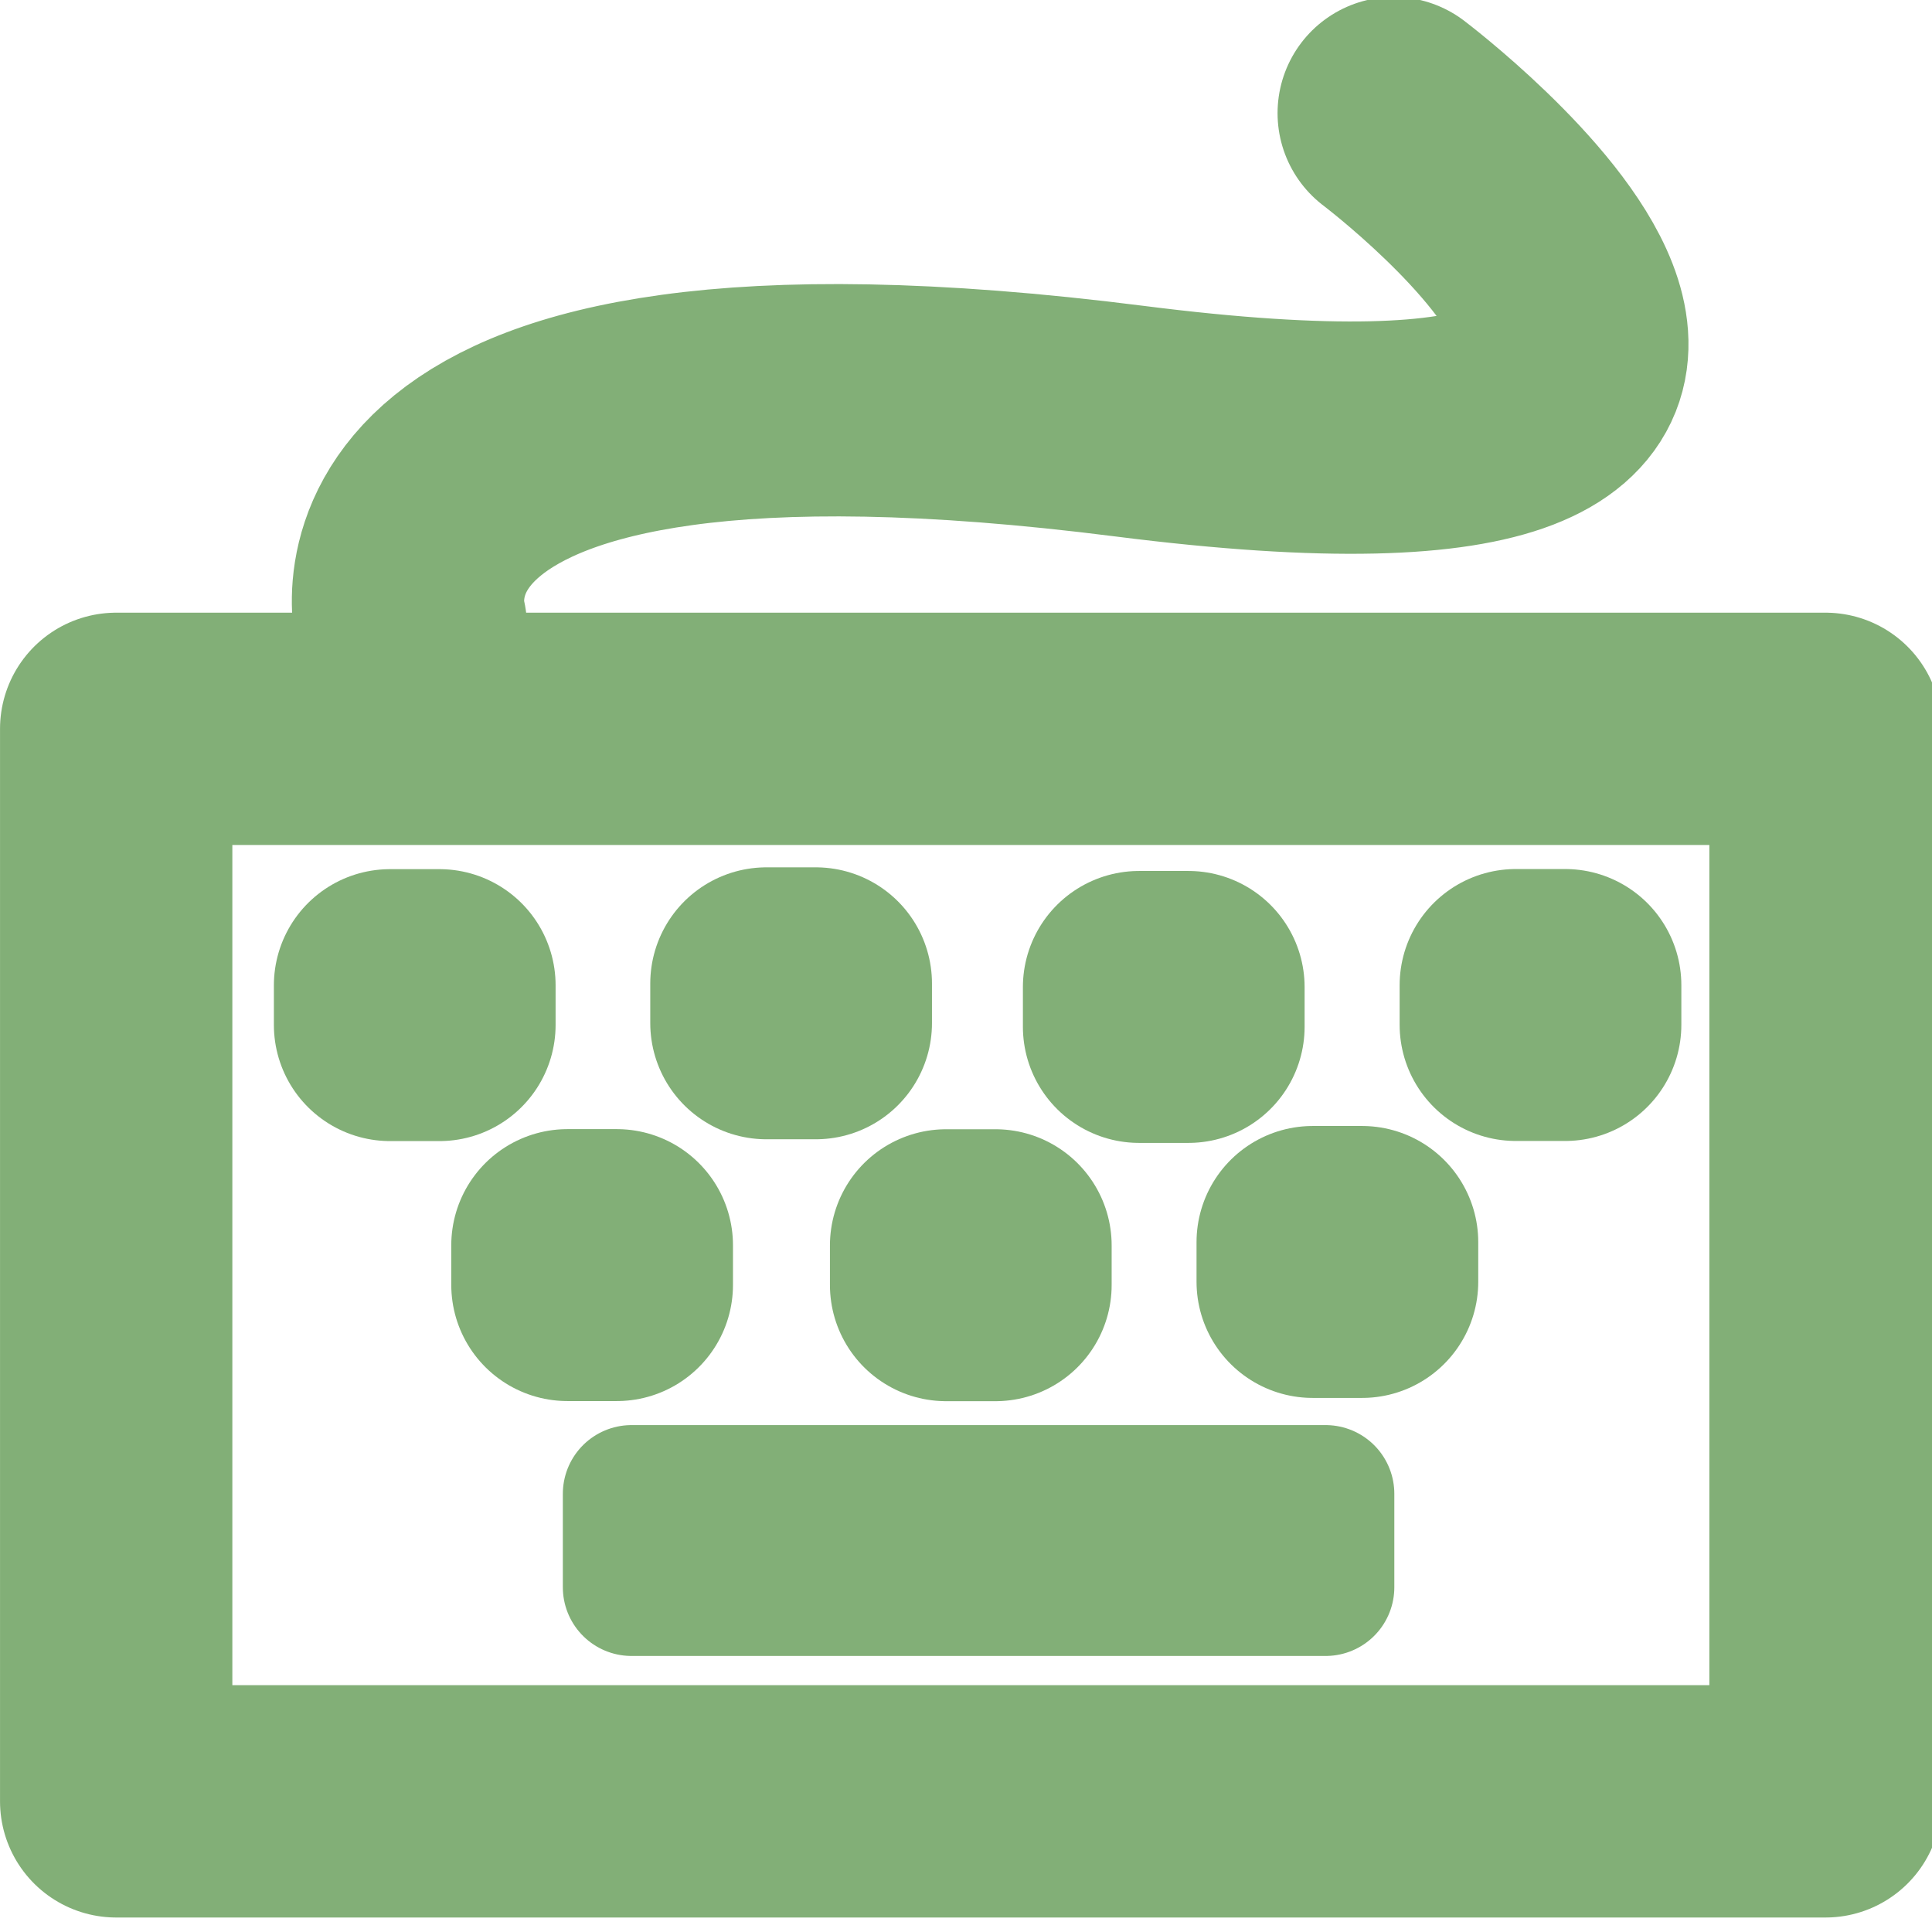
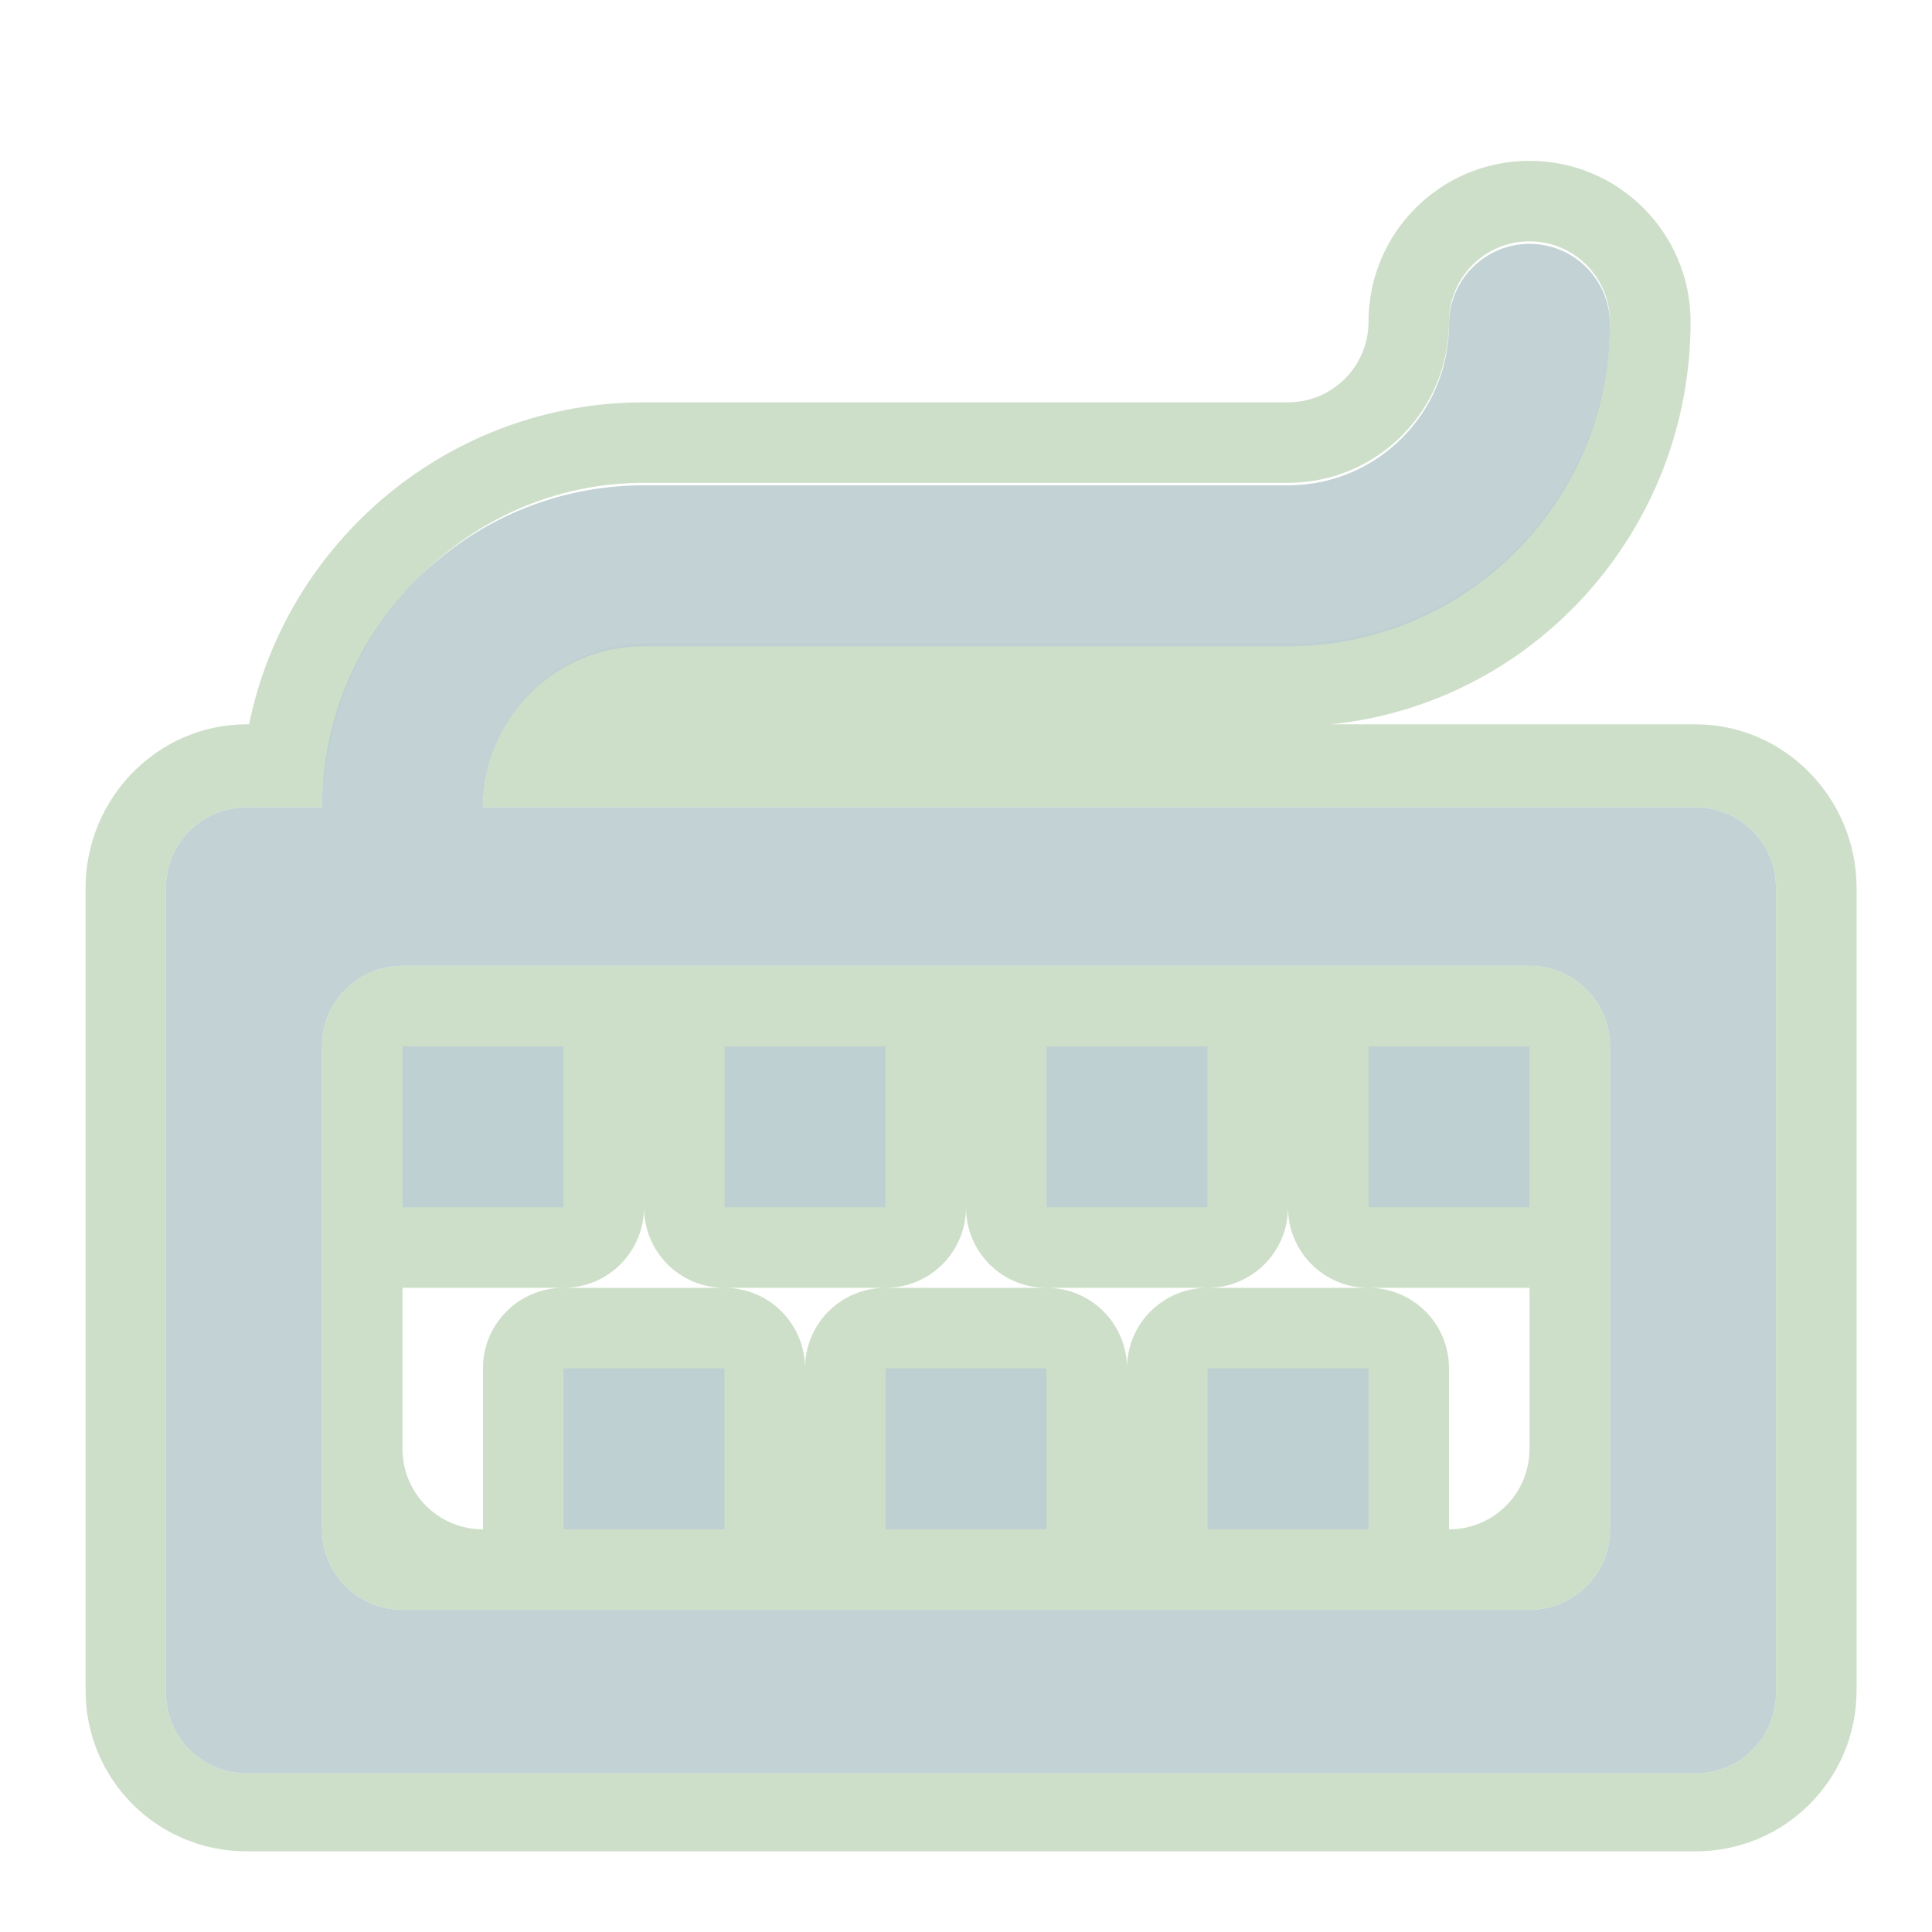
- <svg xmlns="http://www.w3.org/2000/svg" width="16" height="16" id="svg4845" version="1.1">
-   <defs id="defs4847" />
-   <g id="layer1" transform="translate(-363.6058,-516.327)">
-     <g id="g7058">
-       <rect y="522.363" x="364.568" height="8.882" width="14.156" id="rect4867" style="fill:none;stroke:#82af77;stroke-width:1.924;stroke-linecap:round;stroke-linejoin:round;stroke-miterlimit:4;stroke-opacity:1;stroke-dasharray:none" />
-       <rect y="528.698" x="368.836" height="0.774" width="5.748" id="rect6040" style="fill:none;stroke:#82af77;stroke-width:1.138;stroke-linecap:round;stroke-linejoin:round;stroke-miterlimit:4;stroke-opacity:1;stroke-dasharray:none;stroke-dashoffset:0" />
-       <rect ry="0" y="524.487" x="366.836" height="0.328" width="0.409" id="rect6046" style="fill:none;stroke:#82af77;stroke-width:1.924;stroke-linecap:round;stroke-linejoin:round;stroke-miterlimit:4;stroke-opacity:1;stroke-dasharray:none;stroke-dashoffset:0" />
-       <rect ry="0" y="524.472" x="369.953" height="0.328" width="0.409" id="rect6067" style="fill:none;stroke:#82af77;stroke-width:1.924;stroke-linecap:round;stroke-linejoin:round;stroke-miterlimit:4;stroke-opacity:1;stroke-dasharray:none;stroke-dashoffset:0" />
-       <rect style="fill:none;stroke:#82af77;stroke-width:1.924;stroke-linecap:round;stroke-linejoin:round;stroke-miterlimit:4;stroke-opacity:1;stroke-dasharray:none;stroke-dashoffset:0" id="rect6069" width="0.409" height="0.328" x="373.039" y="524.502" ry="0" />
-       <rect ry="0" y="524.486" x="376.159" height="0.328" width="0.409" id="rect6071" style="fill:none;stroke:#82af77;stroke-width:1.924;stroke-linecap:round;stroke-linejoin:round;stroke-miterlimit:4;stroke-opacity:1;stroke-dasharray:none;stroke-dashoffset:0" />
-       <rect style="fill:none;stroke:#82af77;stroke-width:1.924;stroke-linecap:round;stroke-linejoin:round;stroke-miterlimit:4;stroke-opacity:1;stroke-dasharray:none;stroke-dashoffset:0" id="rect6081" width="0.409" height="0.328" x="374.477" y="526.614" ry="0" />
-       <rect style="fill:none;stroke:#82af77;stroke-width:1.924;stroke-linecap:round;stroke-linejoin:round;stroke-miterlimit:4;stroke-opacity:1;stroke-dasharray:none;stroke-dashoffset:0" id="rect6085" width="0.409" height="0.328" x="368.305" y="526.64" ry="0" />
-       <rect style="fill:none;stroke:#82af77;stroke-width:1.924;stroke-linecap:round;stroke-linejoin:round;stroke-miterlimit:4;stroke-opacity:1;stroke-dasharray:none;stroke-dashoffset:0" id="rect6087" width="0.409" height="0.328" x="371.441" y="526.641" ry="0" />
-       <path id="path6192" d="m 367.008,521.516 c 0,0 -0.729,-2.551 5.953,-1.701 6.682,0.85 2.187,-2.551 2.187,-2.551" style="fill:none;stroke:#82af77;stroke-width:1.924;stroke-linecap:round;stroke-linejoin:round;stroke-miterlimit:4;stroke-opacity:1;stroke-dasharray:none" />
-     </g>
+ <svg xmlns="http://www.w3.org/2000/svg" xmlns:xlink="http://www.w3.org/1999/xlink" width="24" height="24" id="svg3749" version="1.1">
+   <defs id="defs3751">
+     <linearGradient id="linearGradient4906">
+       <stop style="stop-color:#ffffff;stop-opacity:0.922;" offset="0" id="stop4908" />
+       <stop id="stop4918" offset="0.491" style="stop-color:#ffffff;stop-opacity:0.886;" />
+       <stop id="stop4916" offset="0.691" style="stop-color:#ffffff;stop-opacity:0.392;" />
+       <stop style="stop-color:#ffffff;stop-opacity:0.898;" offset="1" id="stop4910" />
+     </linearGradient>
+     <radialGradient xlink:href="#linearGradient4906" id="radialGradient4924" gradientUnits="userSpaceOnUse" gradientTransform="matrix(1,-1,1,1,-22.49836,11.50164)" cx="12" cy="22.498" fx="12" fy="22.498" r="10" />
+   </defs>
+   <g id="layer1" transform="translate(0,-1028.362)">
+     <rect style="fill:none;stroke:none" id="rect3011" width="24" height="24" x="0" y="1028.362" />
+     <path style="fill:#82af77;fill-opacity:0.392;stroke:none" d="m 19,1030.36 c -1.105,0 -2,0.895 -2,2 0,0.552 -0.448,1 -1,1 l -8,0 c -2.416,0 -4.44,1.722 -4.906,4 l -0.031,0 c -1.108,0 -2,0.923 -2,2.031 l 0,9.969 c 0,1.109 0.892,2 2,2 l 18,0 c 1.108,0 2,-0.891 2,-2 l 0,-9.969 c 0,-1.109 -0.892,-2.031 -2,-2.031 l -4.531,0 c 2.521,-0.256 4.469,-2.411 4.469,-5 0,-1.105 -0.895,-2 -2,-2 z m 0,1 c 0.552,0 1,0.448 1,1 0,2.209 -1.791,4 -4,4 l -8,0 c -0.73,0 -1.37,0.416 -1.719,1 C 6.102,1037.66 6,1038.016 6,1038.391 l 15.062,0 c 0.554,0 1,0.446 1,1 l 0,10 c 0,0.554 -0.446,1 -1,1 l -18,0 c -0.554,0 -1,-0.446 -1,-1 l 0,-10 c 0,-0.554 0.446,-1 1,-1 l 0.938,0 c 0,-0.357 0.069,-0.702 0.156,-1.031 0.455,-1.709 1.991,-3 3.844,-3 l 8,0 c 1.105,0 2,-0.895 2,-2 0,-0.552 0.448,-1 1,-1 z m -14,9 c -0.554,0 -1,0.446 -1,1 l 0,2 0,4 c 0,0.554 0.446,1 1,1 l 14,0 c 0.554,0 1,-0.446 1,-1 l 0,-4 0,-2 c 0,-0.554 -0.446,-1 -1,-1 l -12,0 -2,0 z m 3,3 c 0,0.554 0.446,1 1,1 l 2,0 c 0.554,0 1,-0.446 1,-1 0,0.554 0.446,1 1,1 l 2,0 c 0.554,0 1,-0.446 1,-1 0,0.554 0.446,1 1,1 l 2,0 0,2 c 0,0.554 -0.446,1 -1,1 l 0,-2 c 0,-0.554 -0.446,-1 -1,-1 l -2,0 c -0.554,0 -1,0.446 -1,1 0,-0.554 -0.446,-1 -1,-1 l -2,0 c -0.554,0 -1,0.446 -1,1 0,-0.554 -0.446,-1 -1,-1 l -2,0 c -0.554,0 -1,0.446 -1,1 l 0,2 c -0.554,0 -1,-0.446 -1,-1 l 0,-2 2,0 c 0.554,0 1,-0.446 1,-1 z" id="rect4529" />
+     <path style="fill:#becfd2;fill-opacity:0.922;stroke:none" d="m 19,1031.391 c -0.552,0 -1,0.448 -1,1 0,1.105 -0.895,2 -2,2 l -8,0 c -2.209,0 -4,1.791 -4,4 l -0.938,0 c -0.554,0 -1,0.446 -1,1 l 0,10 c 0,0.554 0.446,1 1,1 l 18,0 c 0.554,0 1,-0.446 1,-1 l 0,-10 c 0,-0.554 -0.446,-1 -1,-1 l -15.062,0 c 0,-1.105 0.895,-2 2,-2 l 8,0 c 2.209,0 4,-1.791 4,-4 0,-0.552 -0.448,-1 -1,-1 z m -14,8.969 14,0 c 0.554,0 1,0.446 1,1 l 0,6 c 0,0.554 -0.446,1 -1,1 l -14,0 c -0.554,0 -1,-0.446 -1,-1 l 0,-6 c 0,-0.554 0.446,-1 1,-1 z m 0,1 0,2 2,0 0,-2 -2,0 z m 4,0 0,2 2,0 0,-2 -2,0 z m 4,0 0,2 2,0 0,-2 -2,0 z m 4,0 0,2 2,0 0,-2 -2,0 z m -10,4 0,2 2,0 0,-2 -2,0 z m 4,0 0,2 2,0 0,-2 -2,0 z m 4,0 0,2 2,0 0,-2 -2,0 z" id="rect4531" />
  </g>
</svg>
